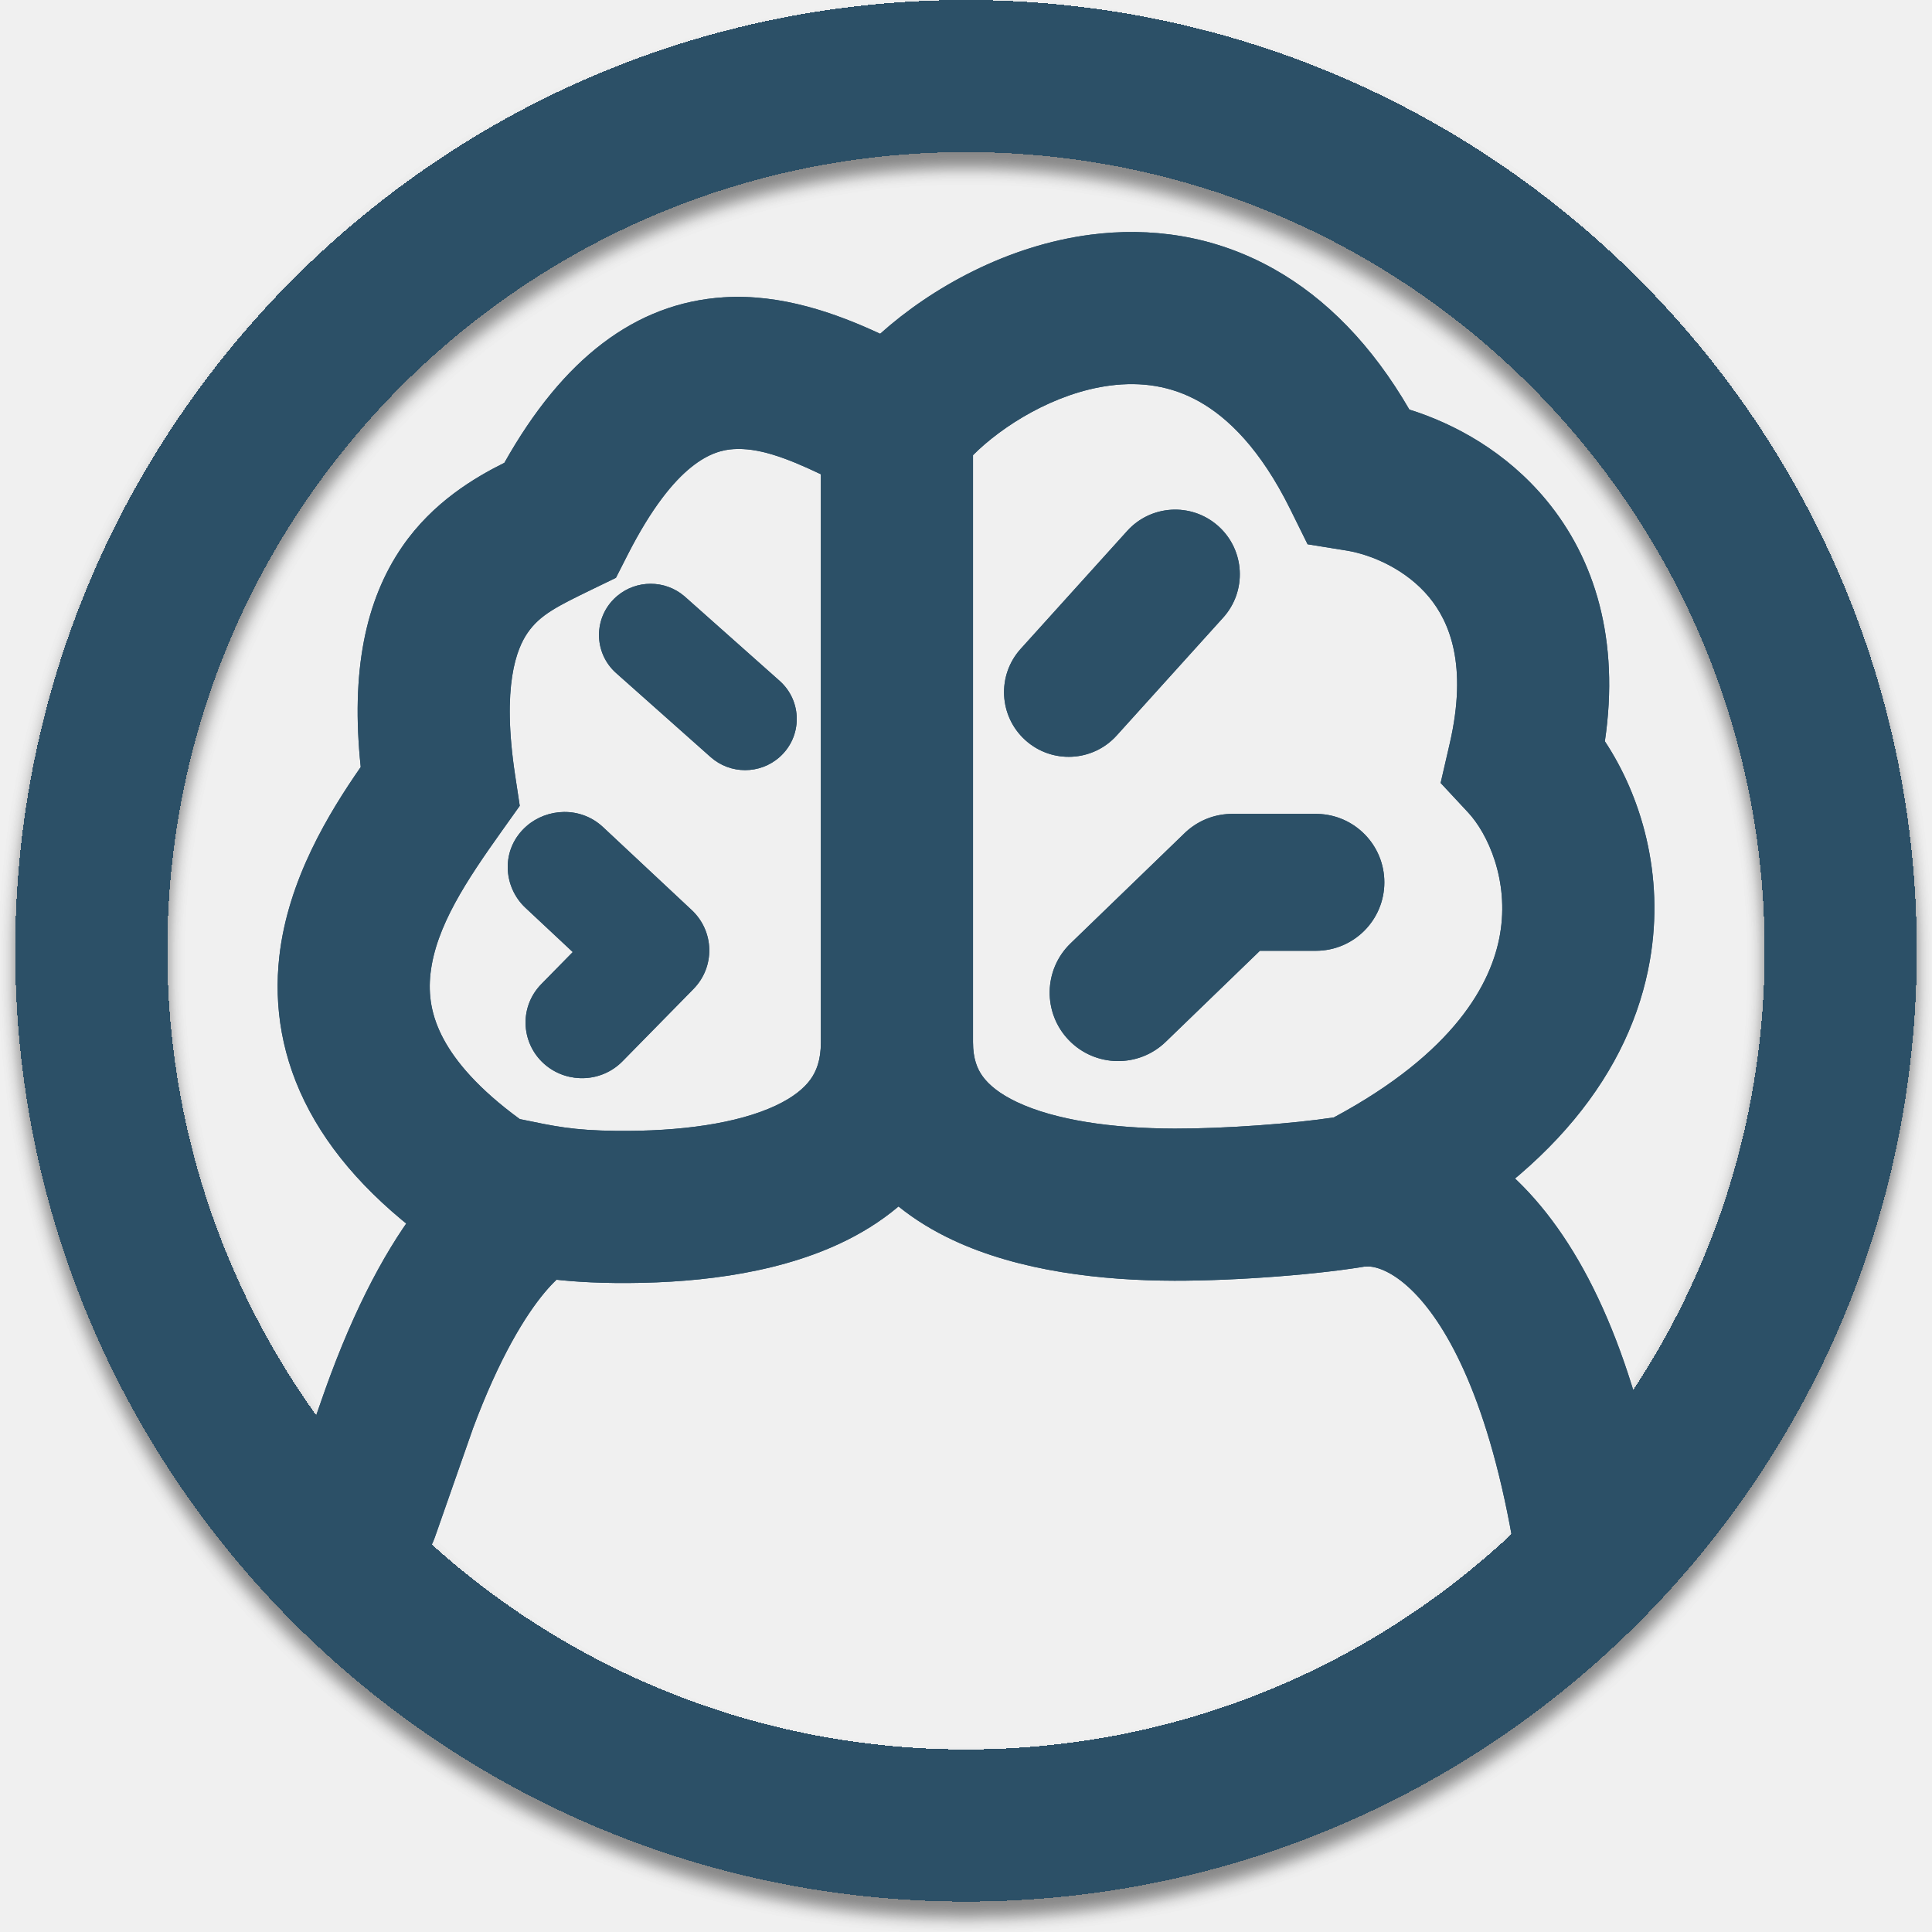
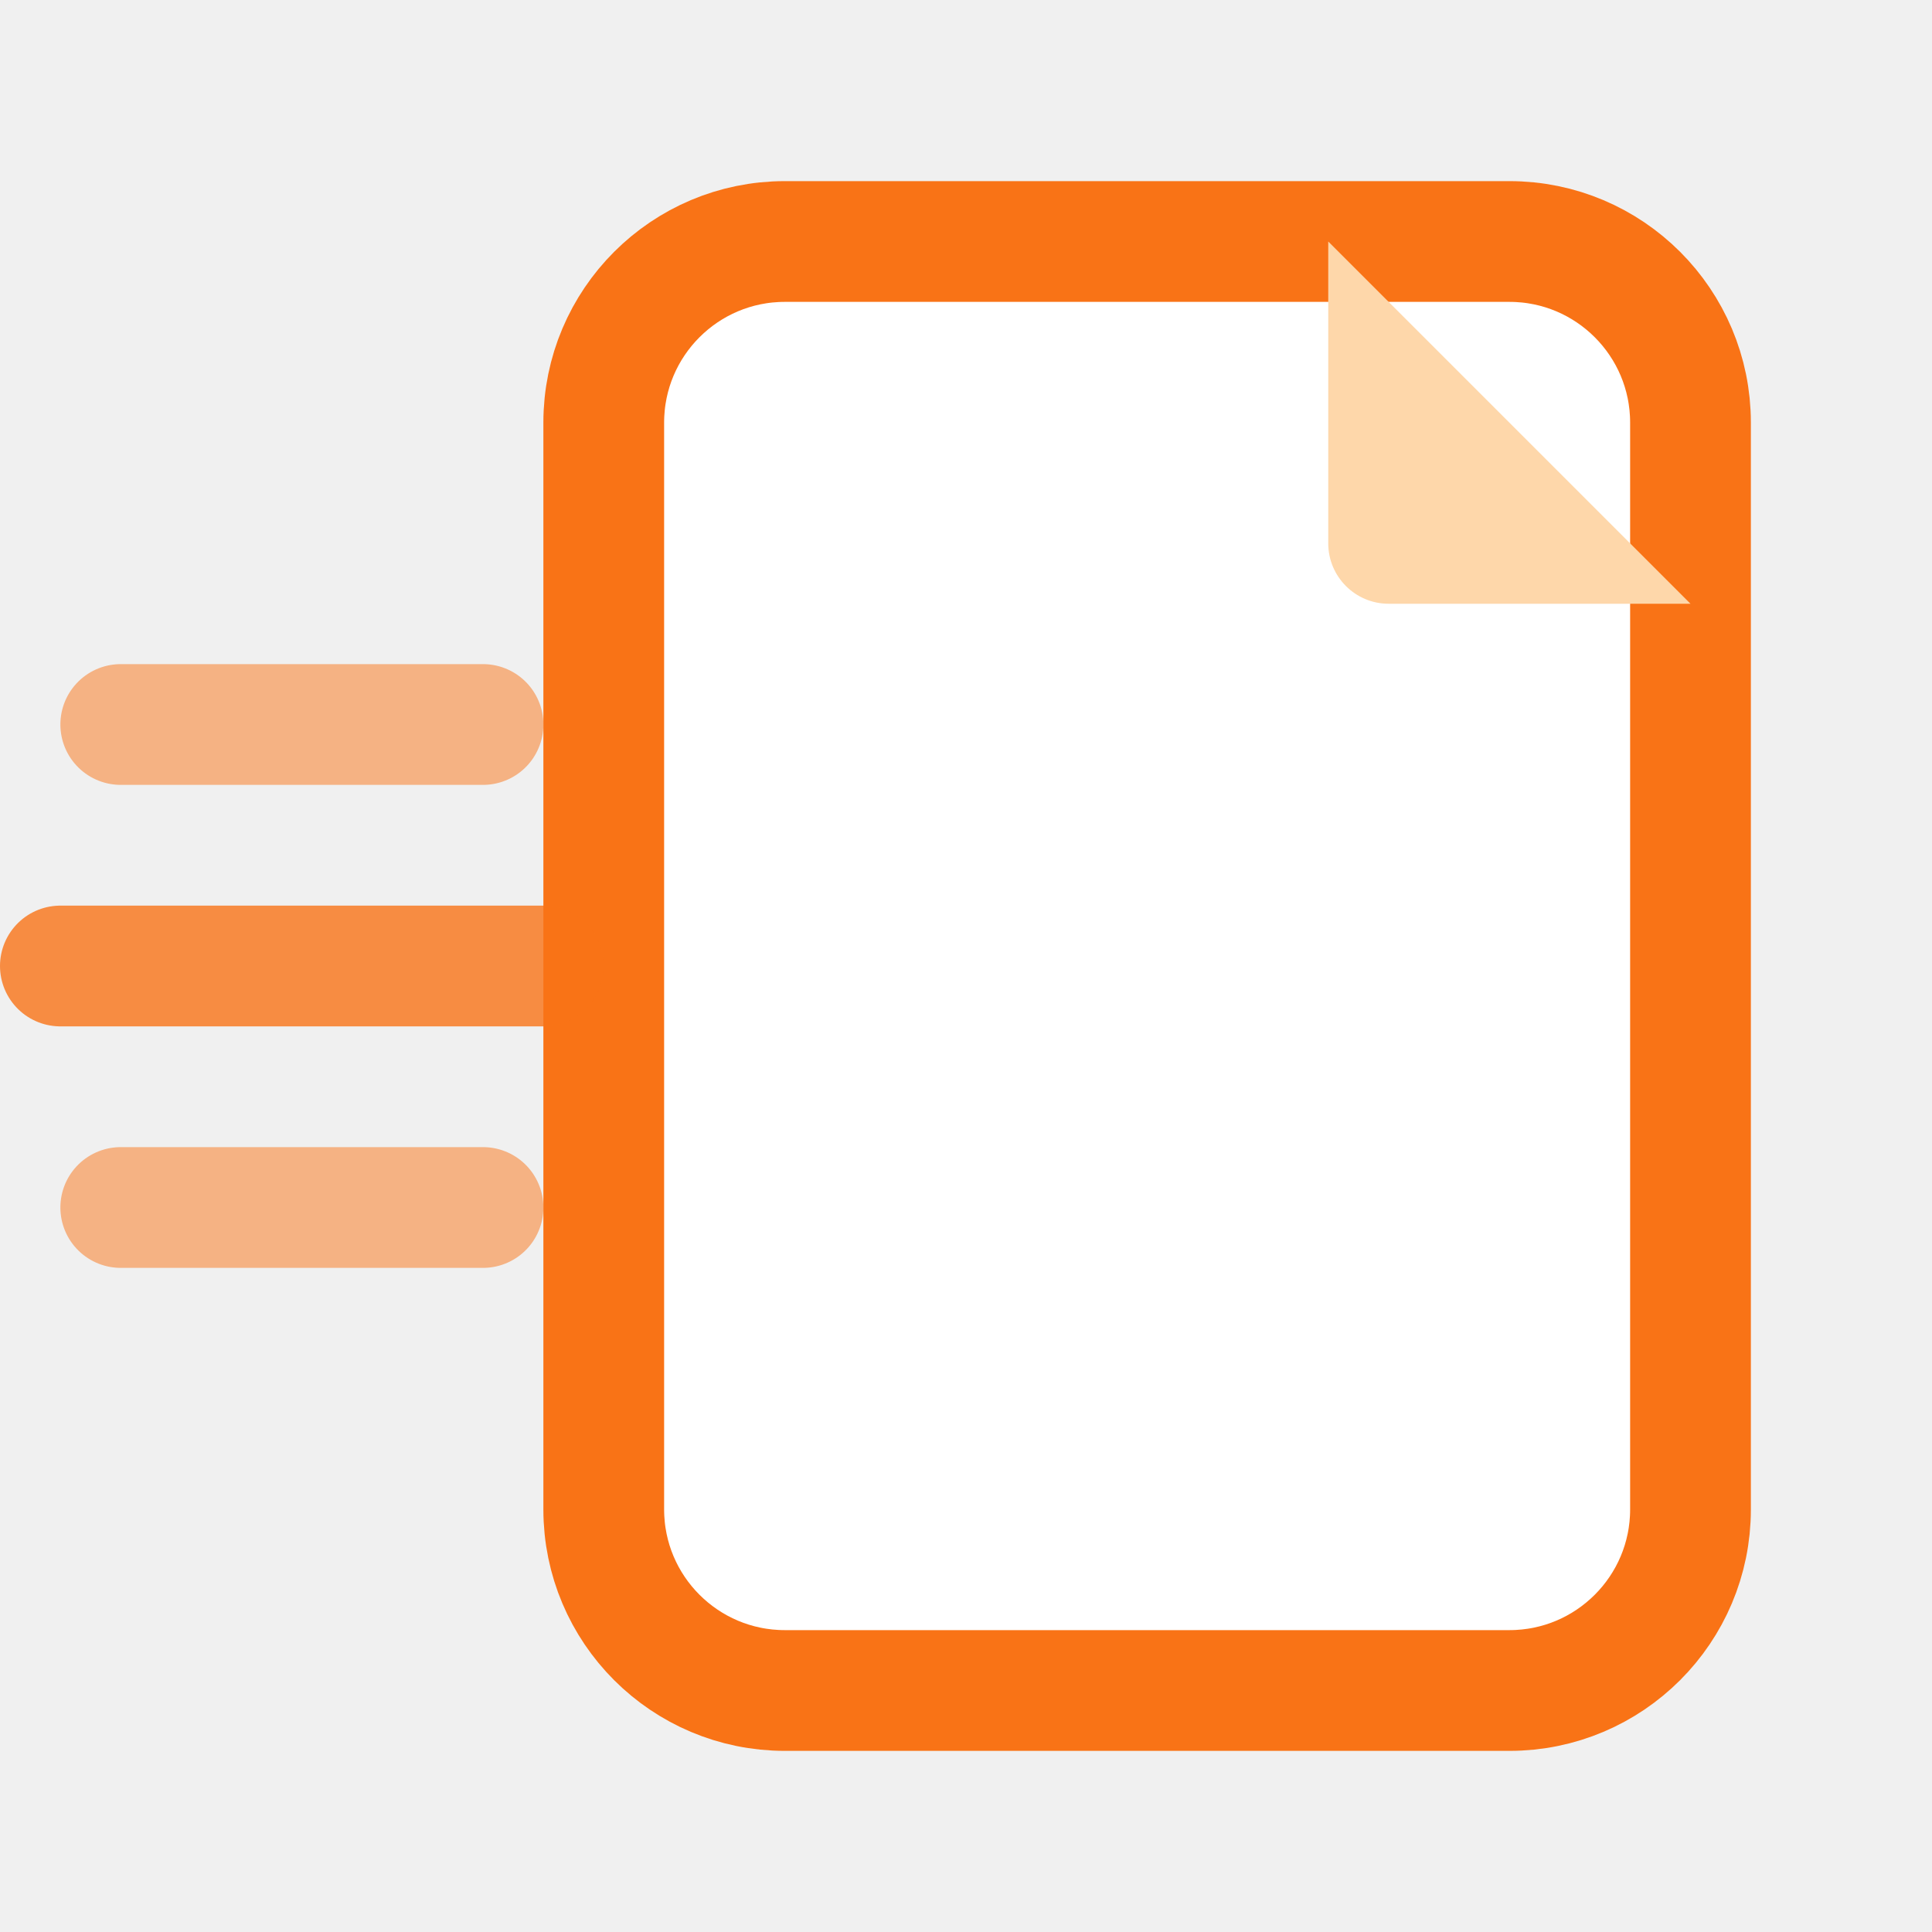
- <svg xmlns="http://www.w3.org/2000/svg" width="508" height="508" viewBox="0 0 508 508" fill="none">
-   <g filter="url(#filter0_d_131_2)">
-     <circle cx="254" cy="250" r="230" stroke="#2C5067" stroke-width="40" shape-rendering="crispEdges" />
-   </g>
-   <path d="M143.5 315.5C137.036 316.208 120.76 327.956 105.597 368.664M105.597 368.664C104.956 370.384 104.317 372.155 103.682 373.98C87.996 418.992 98.423 389.191 105.597 368.664Z" stroke="#2C5067" stroke-width="40" />
-   <path d="M286.757 61.706C302.132 59.708 318.96 61.724 334.99 70.749C348.759 78.502 360.759 90.759 370.579 107.693C382.63 111.463 396.14 118.886 406.587 131.514C419.377 146.975 425.919 168.236 421.984 194.913C431.461 209.241 437.759 229.902 433.814 252.572C428.815 281.301 408.192 309.269 366.325 330.803L363.688 332.159L360.77 332.693C347.71 335.078 325.058 336.788 308.799 336.752C289.883 336.711 268.188 334.346 250.482 326.027C245.551 323.71 240.703 320.822 236.254 317.229C231.48 321.272 226.204 324.466 220.817 326.982C202.812 335.391 180.775 337.552 161.628 337.347C144 337.158 135.712 334.822 124.685 332.636L120.666 331.839L117.285 329.527C100.555 318.086 88.666 305.668 81.404 292.158C74.005 278.392 71.995 264.565 73.436 251.602C75.699 231.239 86.596 213.579 94.849 201.683C92.228 176.692 96.017 157.899 105.764 143.735C113.807 132.046 124.783 125.6 132.624 121.684C147.988 94.354 167.038 79.647 190.331 78.17C205.391 77.215 219.782 82.337 231.424 87.76C245.055 75.553 264.931 64.544 286.757 61.706ZM215.843 124.704C206.205 120.103 199.162 117.691 192.862 118.09C187.697 118.418 177.594 121.2 165.001 145.944L161.952 151.936L155.902 154.868C146.538 159.409 141.991 161.649 138.715 166.409C135.874 170.539 131.865 180.204 135.451 203.876L136.664 211.881L131.967 218.476C122.727 231.446 114.568 243.634 113.19 256.021C112.585 261.466 113.332 267.07 116.637 273.219C119.786 279.078 125.717 286.255 136.672 294.252C145.8 296.133 150.548 297.226 162.058 297.349C178.941 297.53 193.905 295.403 203.892 290.74C208.651 288.517 211.483 286.086 213.121 283.813C214.611 281.745 215.843 278.827 215.843 274.018V124.704ZM315.365 105.604C307.956 101.432 300.063 100.313 291.913 101.372C277.245 103.279 263.43 112.058 255.843 119.68V274.018C255.843 278.422 256.984 281.098 258.402 283.044C259.985 285.215 262.766 287.603 267.494 289.825C277.385 294.472 292.191 296.716 308.887 296.752C322.122 296.781 340.03 295.448 350.714 293.819C382.522 276.754 392.173 258.547 394.406 245.714C396.884 231.477 391.174 219.161 386.039 213.646L378.801 205.871L381.189 195.521C385.985 174.738 381.061 163.411 375.767 157.011C369.729 149.713 360.671 145.829 353.992 144.751L343.818 143.111L339.25 133.873C331.417 118.037 322.843 109.815 315.365 105.604ZM138.448 217.215C143.829 212.502 152.633 211.931 158.575 217.491L181.886 239.299L181.888 239.301C187.824 244.857 188.096 254.183 182.333 260.054L163.685 279.049H163.684C158.243 284.591 149.513 284.934 143.637 280.205H143.636C137.041 274.898 136.217 264.988 142.359 258.731L150.601 250.335L138.145 238.681L138.143 238.68C132.282 233.195 131.528 223.28 138.447 217.217L138.448 217.215ZM346.465 214.006C356.191 214.253 364 222.215 364 232C364 241.941 355.941 250 346 250H331.278L306.511 273.943L306.51 273.944C299.361 280.853 287.965 280.657 281.058 273.511L281.057 273.51C274.147 266.361 274.343 254.966 281.489 248.058L311.489 219.058L311.745 218.811L312.013 218.576L312.23 218.385L312.508 218.141L312.798 217.91C315.974 215.385 319.92 214 324 214H346L346.465 214.006ZM162.256 156.727C167.332 152.425 174.828 152.425 179.904 156.727L180.148 156.939L204.988 179.019L204.99 179.021C211.001 184.366 211.006 193.713 204.988 199.062C199.829 203.648 192.01 203.644 186.854 199.064L186.852 199.062L162.012 176.982C155.996 171.634 155.996 162.286 162.012 156.939L162.256 156.727ZM296.385 139.605C302.58 132.746 313.094 132.111 320.066 138.095L320.396 138.385C327.363 144.679 327.909 155.429 321.616 162.396L293.616 193.396C287.323 200.363 276.572 200.909 269.605 194.617H269.604C262.637 188.323 262.092 177.573 268.385 170.606L296.385 139.606V139.605Z" fill="#2C5067" />
-   <path d="M353 313.942C368.859 309.101 404.062 320.534 418 405" stroke="#2C5067" stroke-width="40" />
-   <g filter="url(#filter1_d_131_2)">
-     <circle cx="254" cy="250" r="230" stroke="#2C5067" stroke-width="40" shape-rendering="crispEdges" />
-   </g>
-   <path d="M143.5 315.5C137.036 316.208 120.76 327.956 105.597 368.664M105.597 368.664C104.956 370.384 104.317 372.155 103.682 373.98C87.996 418.992 98.423 389.191 105.597 368.664Z" stroke="#2C5067" stroke-width="40" />
-   <path d="M286.757 61.706C302.132 59.708 318.96 61.724 334.99 70.749C348.759 78.502 360.759 90.759 370.579 107.693C382.63 111.463 396.14 118.886 406.587 131.514C419.377 146.975 425.919 168.236 421.984 194.913C431.461 209.241 437.759 229.902 433.814 252.572C428.815 281.301 408.192 309.269 366.325 330.803L363.688 332.159L360.77 332.693C347.71 335.078 325.058 336.788 308.799 336.752C289.883 336.711 268.188 334.346 250.482 326.027C245.551 323.71 240.703 320.822 236.254 317.229C231.48 321.272 226.204 324.466 220.817 326.982C202.812 335.391 180.775 337.552 161.628 337.347C144 337.158 135.712 334.822 124.685 332.636L120.666 331.839L117.285 329.527C100.555 318.086 88.666 305.668 81.404 292.158C74.005 278.392 71.995 264.565 73.436 251.602C75.699 231.239 86.596 213.579 94.849 201.683C92.228 176.692 96.017 157.899 105.764 143.735C113.807 132.046 124.783 125.6 132.624 121.684C147.988 94.354 167.038 79.647 190.331 78.17C205.391 77.215 219.782 82.337 231.424 87.76C245.055 75.553 264.931 64.544 286.757 61.706ZM215.843 124.704C206.205 120.103 199.162 117.691 192.862 118.09C187.697 118.418 177.594 121.2 165.001 145.944L161.952 151.936L155.902 154.868C146.538 159.409 141.991 161.649 138.715 166.409C135.874 170.539 131.865 180.204 135.451 203.876L136.664 211.881L131.967 218.476C122.727 231.446 114.568 243.634 113.19 256.021C112.585 261.466 113.332 267.07 116.637 273.219C119.786 279.078 125.717 286.255 136.672 294.252C145.8 296.133 150.548 297.226 162.058 297.349C178.941 297.53 193.905 295.403 203.892 290.74C208.651 288.517 211.483 286.086 213.121 283.813C214.611 281.745 215.843 278.827 215.843 274.018V124.704ZM315.365 105.604C307.956 101.432 300.063 100.313 291.913 101.372C277.245 103.279 263.43 112.058 255.843 119.68V274.018C255.843 278.422 256.984 281.098 258.402 283.044C259.985 285.215 262.766 287.603 267.494 289.825C277.385 294.472 292.191 296.716 308.887 296.752C322.122 296.781 340.03 295.448 350.714 293.819C382.522 276.754 392.173 258.547 394.406 245.714C396.884 231.477 391.174 219.161 386.039 213.646L378.801 205.871L381.189 195.521C385.985 174.738 381.061 163.411 375.767 157.011C369.729 149.713 360.671 145.829 353.992 144.751L343.818 143.111L339.25 133.873C331.417 118.037 322.843 109.815 315.365 105.604ZM138.448 217.215C143.829 212.502 152.633 211.931 158.575 217.491L181.886 239.299L181.888 239.301C187.824 244.857 188.096 254.183 182.333 260.054L163.685 279.049H163.684C158.243 284.591 149.513 284.934 143.637 280.205H143.636C137.041 274.898 136.217 264.988 142.359 258.731L150.601 250.335L138.145 238.681L138.143 238.68C132.282 233.195 131.528 223.28 138.447 217.217L138.448 217.215ZM346.465 214.006C356.191 214.253 364 222.215 364 232C364 241.941 355.941 250 346 250H331.278L306.511 273.943L306.51 273.944C299.361 280.853 287.965 280.657 281.058 273.511L281.057 273.51C274.147 266.361 274.343 254.966 281.489 248.058L311.489 219.058L311.745 218.811L312.013 218.576L312.23 218.385L312.508 218.141L312.798 217.91C315.974 215.385 319.92 214 324 214H346L346.465 214.006ZM162.256 156.727C167.332 152.425 174.828 152.425 179.904 156.727L180.148 156.939L204.988 179.019L204.99 179.021C211.001 184.366 211.006 193.713 204.988 199.062C199.829 203.648 192.01 203.644 186.854 199.064L186.852 199.062L162.012 176.982C155.996 171.634 155.996 162.286 162.012 156.939L162.256 156.727ZM296.385 139.605C302.58 132.746 313.094 132.111 320.066 138.095L320.396 138.385C327.363 144.679 327.909 155.429 321.616 162.396L293.616 193.396C287.323 200.363 276.572 200.909 269.605 194.617H269.604C262.637 188.323 262.092 177.573 268.385 170.606L296.385 139.606V139.605Z" fill="#2C5067" />
-   <path d="M353 313.942C368.859 309.101 404.062 320.534 418 405" stroke="#2C5067" stroke-width="40" />
-   <defs>
-     <filter id="filter0_d_131_2" x="0" y="0" width="508" height="508" filterUnits="userSpaceOnUse" color-interpolation-filters="sRGB">
-       <feFlood flood-opacity="0" result="BackgroundImageFix" />
-       <feColorMatrix in="SourceAlpha" type="matrix" values="0 0 0 0 0 0 0 0 0 0 0 0 0 0 0 0 0 0 127 0" result="hardAlpha" />
-       <feOffset dy="4" />
-       <feGaussianBlur stdDeviation="2" />
-       <feComposite in2="hardAlpha" operator="out" />
-       <feColorMatrix type="matrix" values="0 0 0 0 0 0 0 0 0 0 0 0 0 0 0 0 0 0 0.25 0" />
-       <feBlend mode="normal" in2="BackgroundImageFix" result="effect1_dropShadow_131_2" />
-       <feBlend mode="normal" in="SourceGraphic" in2="effect1_dropShadow_131_2" result="shape" />
-     </filter>
-     <filter id="filter1_d_131_2" x="0" y="0" width="508" height="508" filterUnits="userSpaceOnUse" color-interpolation-filters="sRGB">
-       <feFlood flood-opacity="0" result="BackgroundImageFix" />
-       <feColorMatrix in="SourceAlpha" type="matrix" values="0 0 0 0 0 0 0 0 0 0 0 0 0 0 0 0 0 0 127 0" result="hardAlpha" />
-       <feOffset dy="4" />
-       <feGaussianBlur stdDeviation="2" />
-       <feComposite in2="hardAlpha" operator="out" />
-       <feColorMatrix type="matrix" values="0 0 0 0 0 0 0 0 0 0 0 0 0 0 0 0 0 0 0.25 0" />
-       <feBlend mode="normal" in2="BackgroundImageFix" result="effect1_dropShadow_131_2" />
-       <feBlend mode="normal" in="SourceGraphic" in2="effect1_dropShadow_131_2" result="shape" />
-     </filter>
-   </defs>
+ <svg xmlns="http://www.w3.org/2000/svg" width="32" height="32" viewBox="0 0 32 32" fill="none">
+   <rect x="10" y="4" width="18" height="24" rx="3" stroke="#F97316" stroke-width="2" fill="white" />
+   <path d="M22 4L28 10H23C22.448 10 22 9.552 22 9V4Z" fill="#FED7AA" />
+   <line x1="2" y1="12" x2="8" y2="12" stroke="#F97316" stroke-width="2" stroke-linecap="round" opacity="0.5" />
+   <line x1="1" y1="16" x2="9" y2="16" stroke="#F97316" stroke-width="2" stroke-linecap="round" opacity="0.8" />
+   <line x1="2" y1="20" x2="8" y2="20" stroke="#F97316" stroke-width="2" stroke-linecap="round" opacity="0.5" />
</svg>
